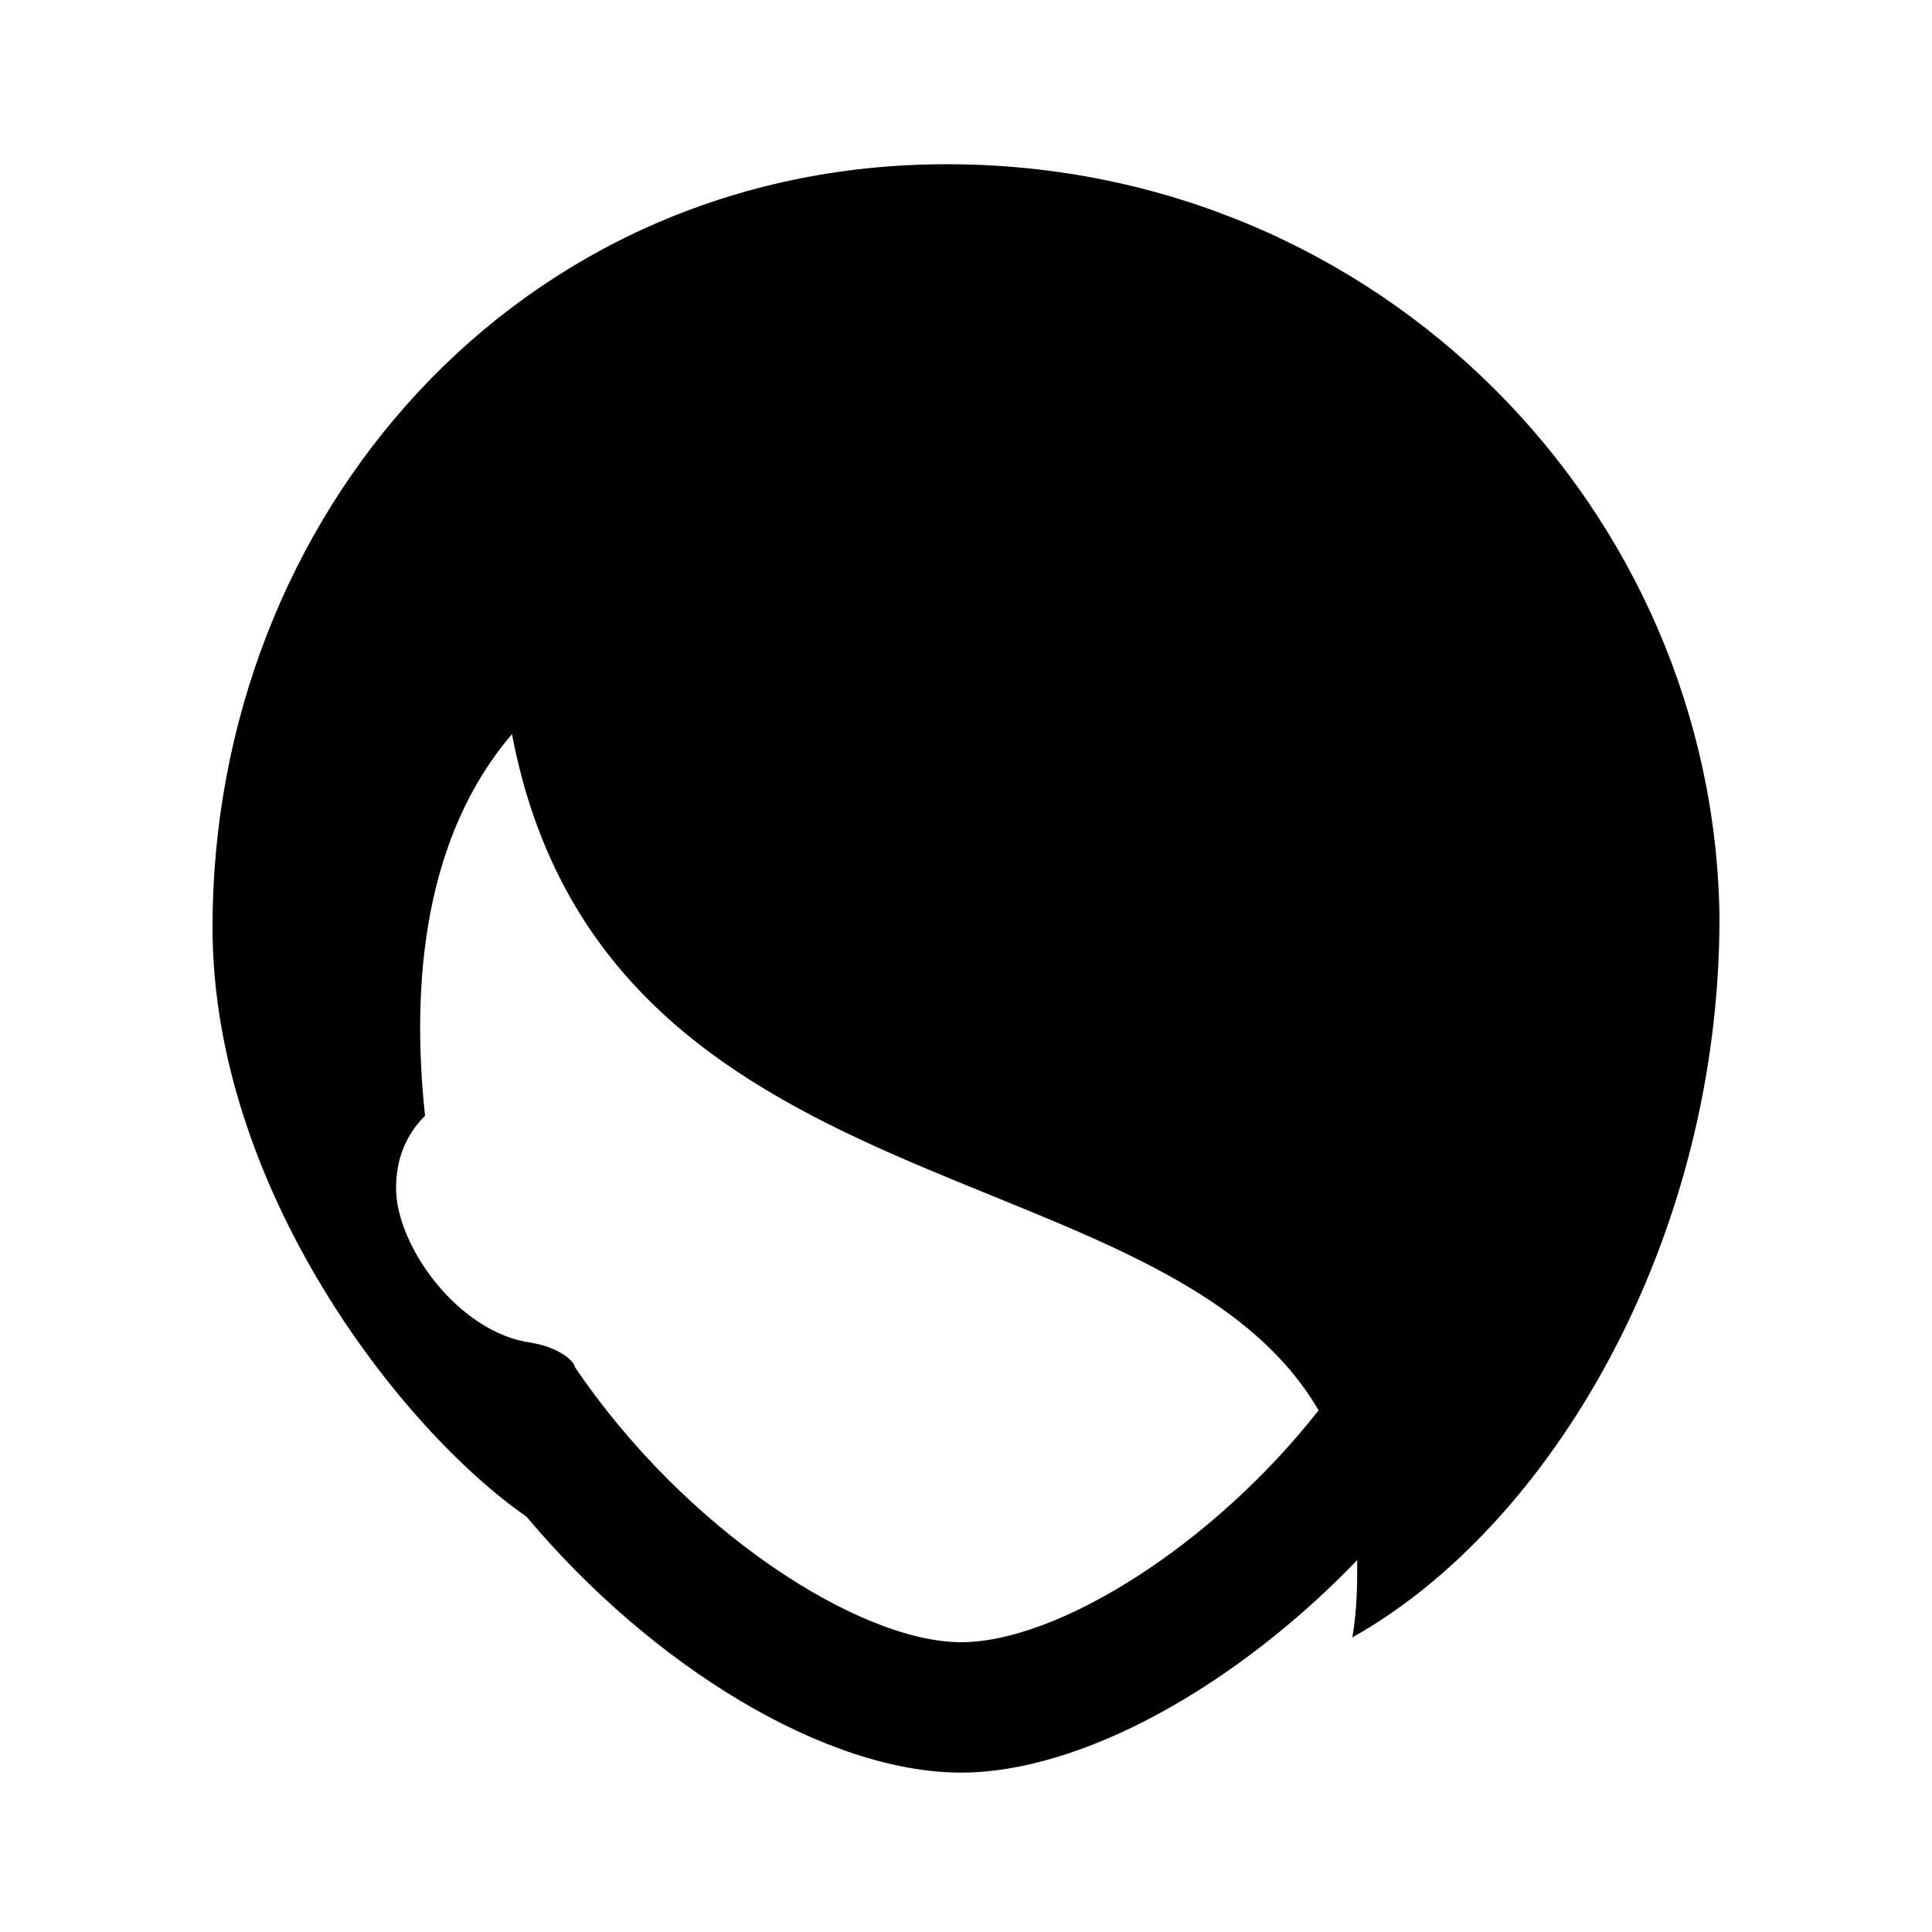
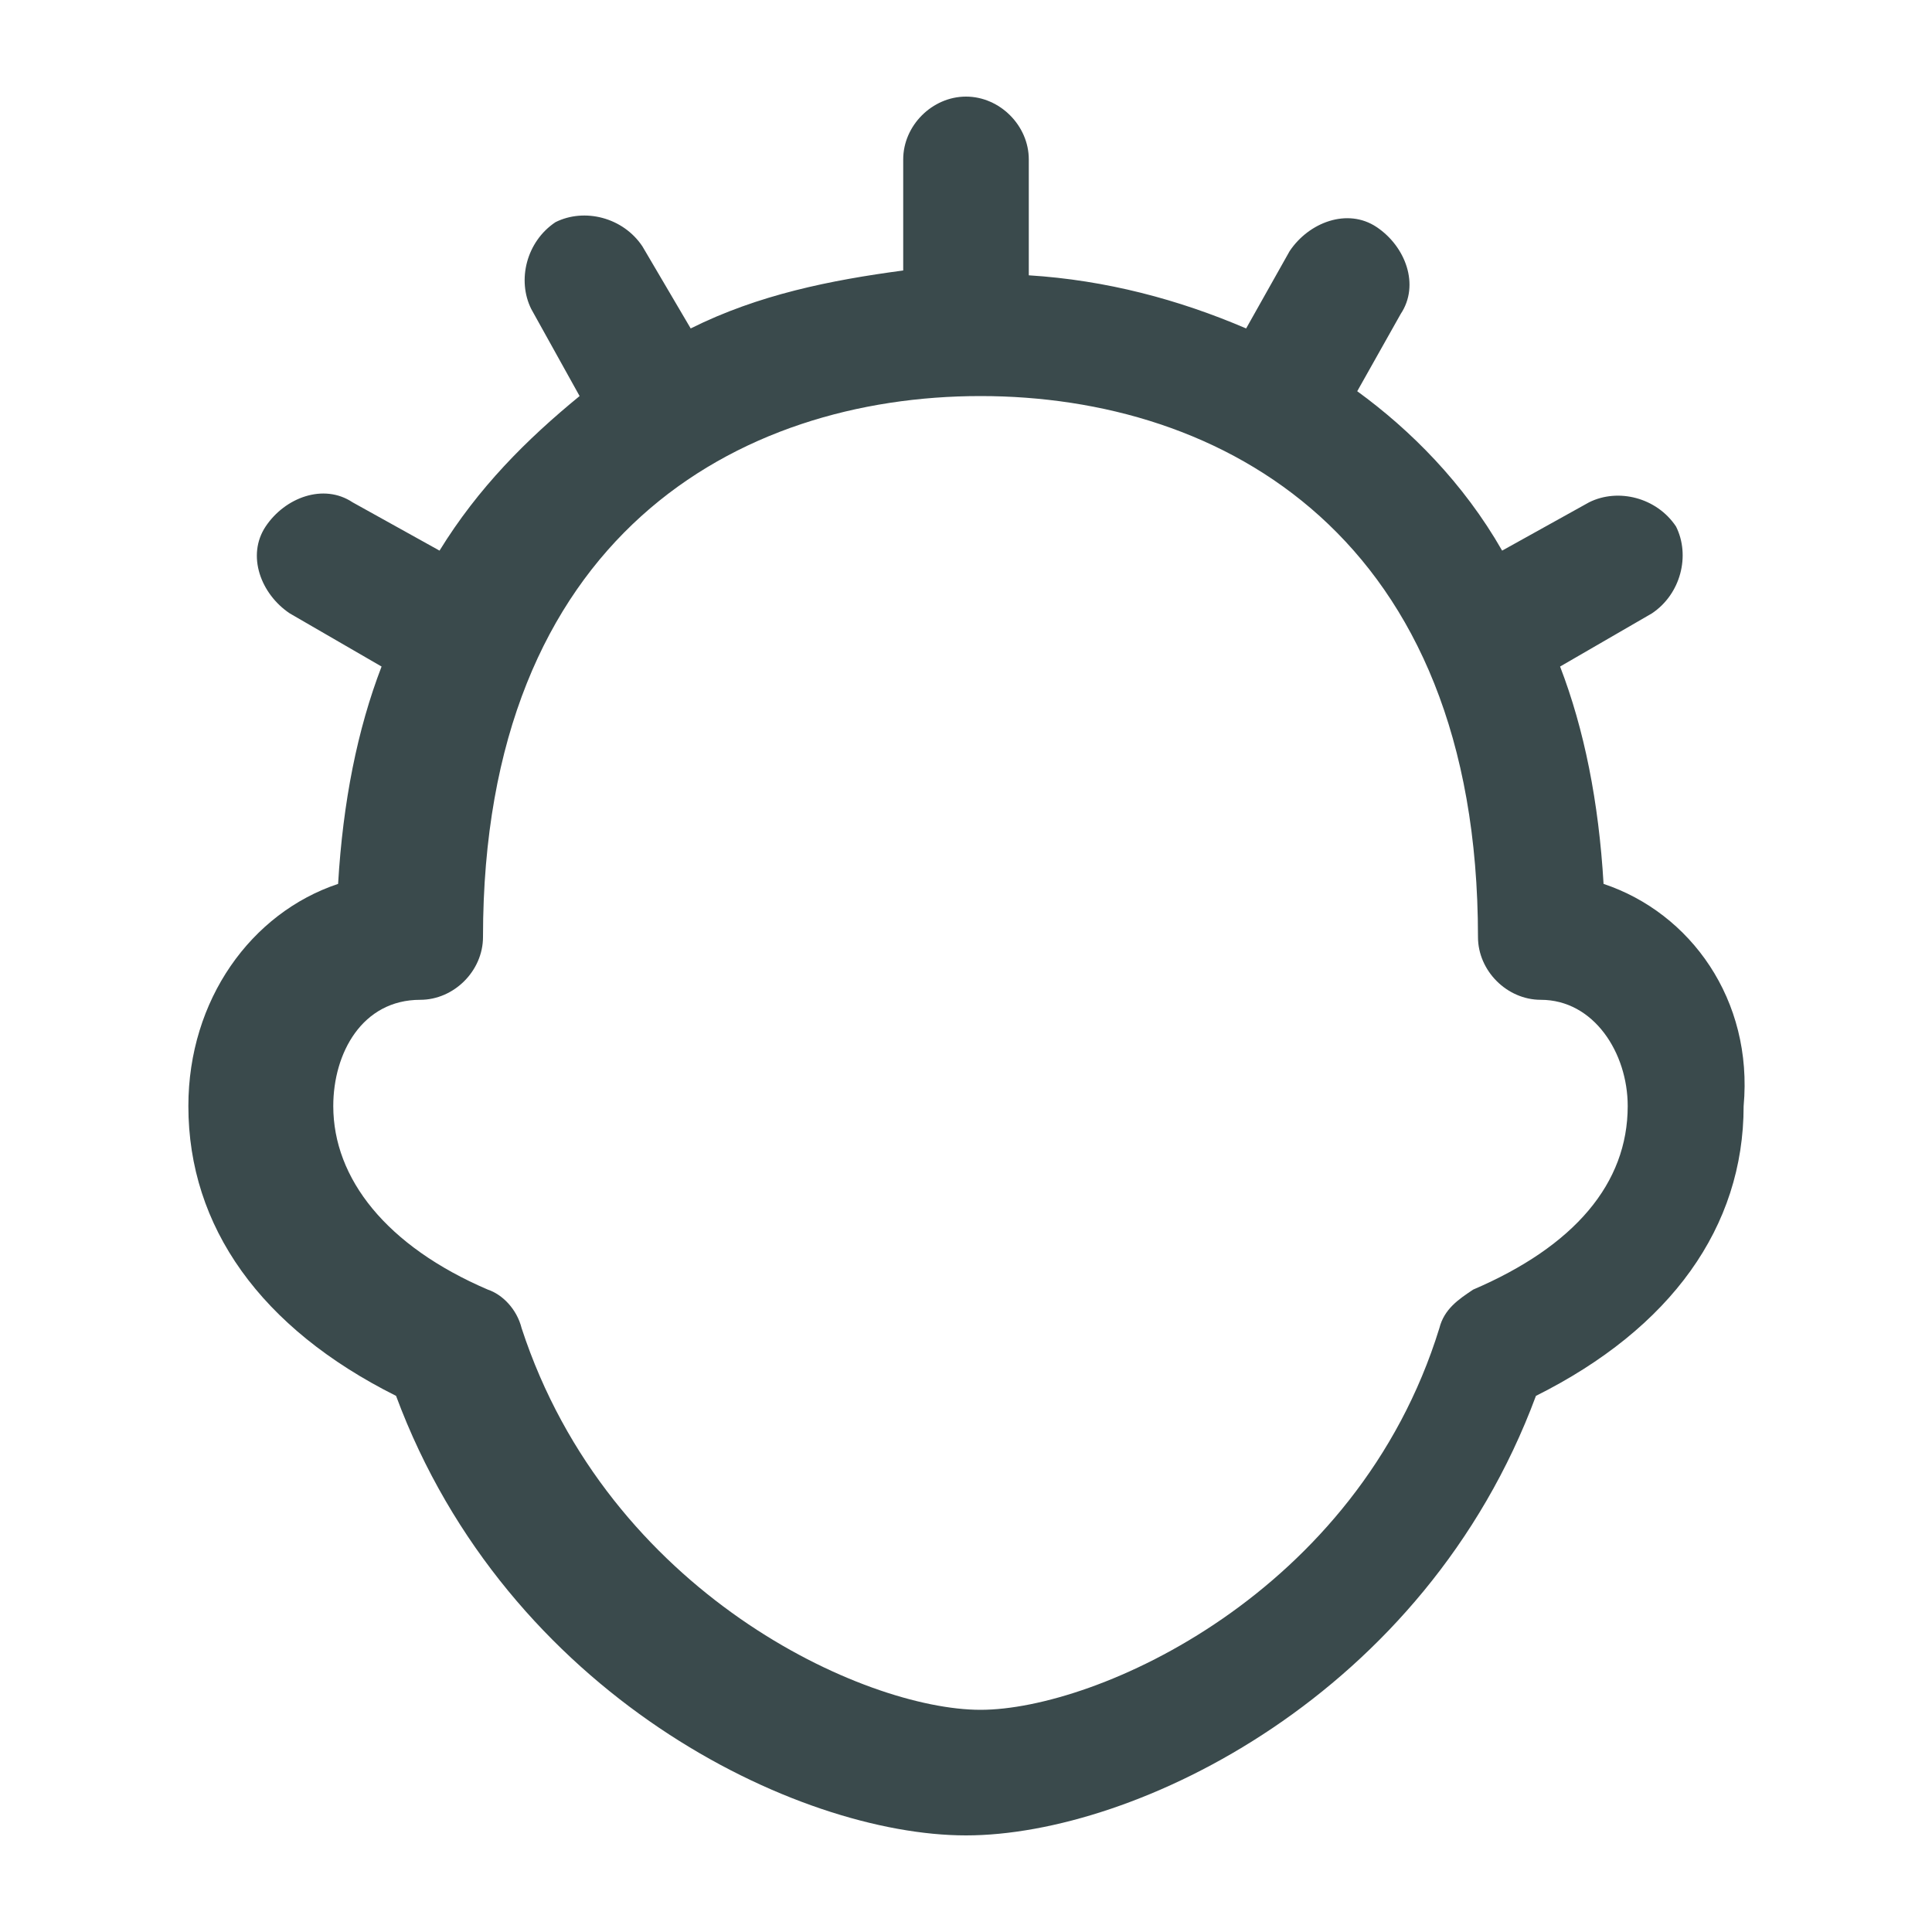
<svg xmlns="http://www.w3.org/2000/svg" version="1.1" id="Слой_1" x="0px" y="0px" viewBox="0 0 40 40" style="enable-background:new 0 0 40 40;" xml:space="preserve">
  <style type="text/css">
	.st0{fill:none;}
+ 	.st1{fill:#3A4A4C;}
</style>
-   <rect x="0" class="st0" width="40" height="40" />
-   <g>
-     <path d="M19.6,3.4c-8.9,0-15.2,7.3-15.2,15.8c0,5.4,3.9,10.4,6.5,12.2c2.6,3.1,6.2,5.3,9,5.3c2.5,0,5.7-1.8,8.2-4.4   c0,0.5,0,1-0.1,1.6c4.1-2.3,7.6-8.2,7.6-14.9C35.5,10.6,28.6,3.4,19.6,3.4z M19.9,34c-2.1,0-5.7-2.3-8-5.7c0-0.1-0.3-0.4-0.9-0.5   c-1.5-0.2-2.8-2-2.8-3.2c0-0.6,0.2-1.1,0.6-1.5c-0.3-2.8,0-5.8,1.8-7.9c1.9,10,13.5,8.5,16.7,14C25.1,32,21.9,34,19.9,34z" />
-   </g>
+   <rect class="st0" width="40" height="40" />
+   <path class="st1" d="M33.2,18.3c-0.1-1.7-0.4-3.2-0.9-4.5l1.9-1.1c0.6-0.4,0.8-1.2,0.5-1.8c-0.4-0.6-1.2-0.8-1.8-0.5l-1.8,1  c-0.8-1.4-1.9-2.5-3-3.3L29,6.5c0.4-0.6,0.1-1.4-0.5-1.8c-0.6-0.4-1.4-0.1-1.8,0.5l-0.9,1.6c-1.4-0.6-2.9-1-4.5-1.1V3.3  C21.3,2.6,20.7,2,20,2c-0.7,0-1.3,0.6-1.3,1.3v2.3c-1.5,0.2-3,0.5-4.4,1.2l-1-1.7c-0.4-0.6-1.2-0.8-1.8-0.5C10.9,5,10.7,5.8,11,6.4  l1,1.8c-1.1,0.9-2.1,1.9-2.9,3.2l-1.8-1c-0.6-0.4-1.4-0.1-1.8,0.5c-0.4,0.6-0.1,1.4,0.5,1.8l1.9,1.1c-0.5,1.3-0.8,2.8-0.9,4.5  c-1.8,0.6-3.1,2.4-3.1,4.6c0,2.5,1.5,4.6,4.3,6C10.5,35.1,16.5,38,20,38s9.5-2.9,11.8-9.1c2.8-1.4,4.3-3.5,4.3-6  C36.3,20.7,35,18.9,33.2,18.3z M30.5,26.7c-0.3,0.2-0.6,0.4-0.7,0.8c-1.7,5.5-7.1,7.9-9.5,7.9s-7.7-2.4-9.5-7.9  c-0.1-0.4-0.4-0.7-0.7-0.8c-2.1-0.9-3.2-2.3-3.2-3.8c0-1.1,0.6-2.2,1.8-2.2c0.7,0,1.3-0.6,1.3-1.3c0-8.3,5.3-11.2,10.3-11.2  s10.3,2.9,10.3,11.2c0,0.7,0.6,1.3,1.3,1.3c1.1,0,1.8,1.1,1.8,2.2C33.7,24.5,32.6,25.8,30.5,26.7z" />
</svg>
